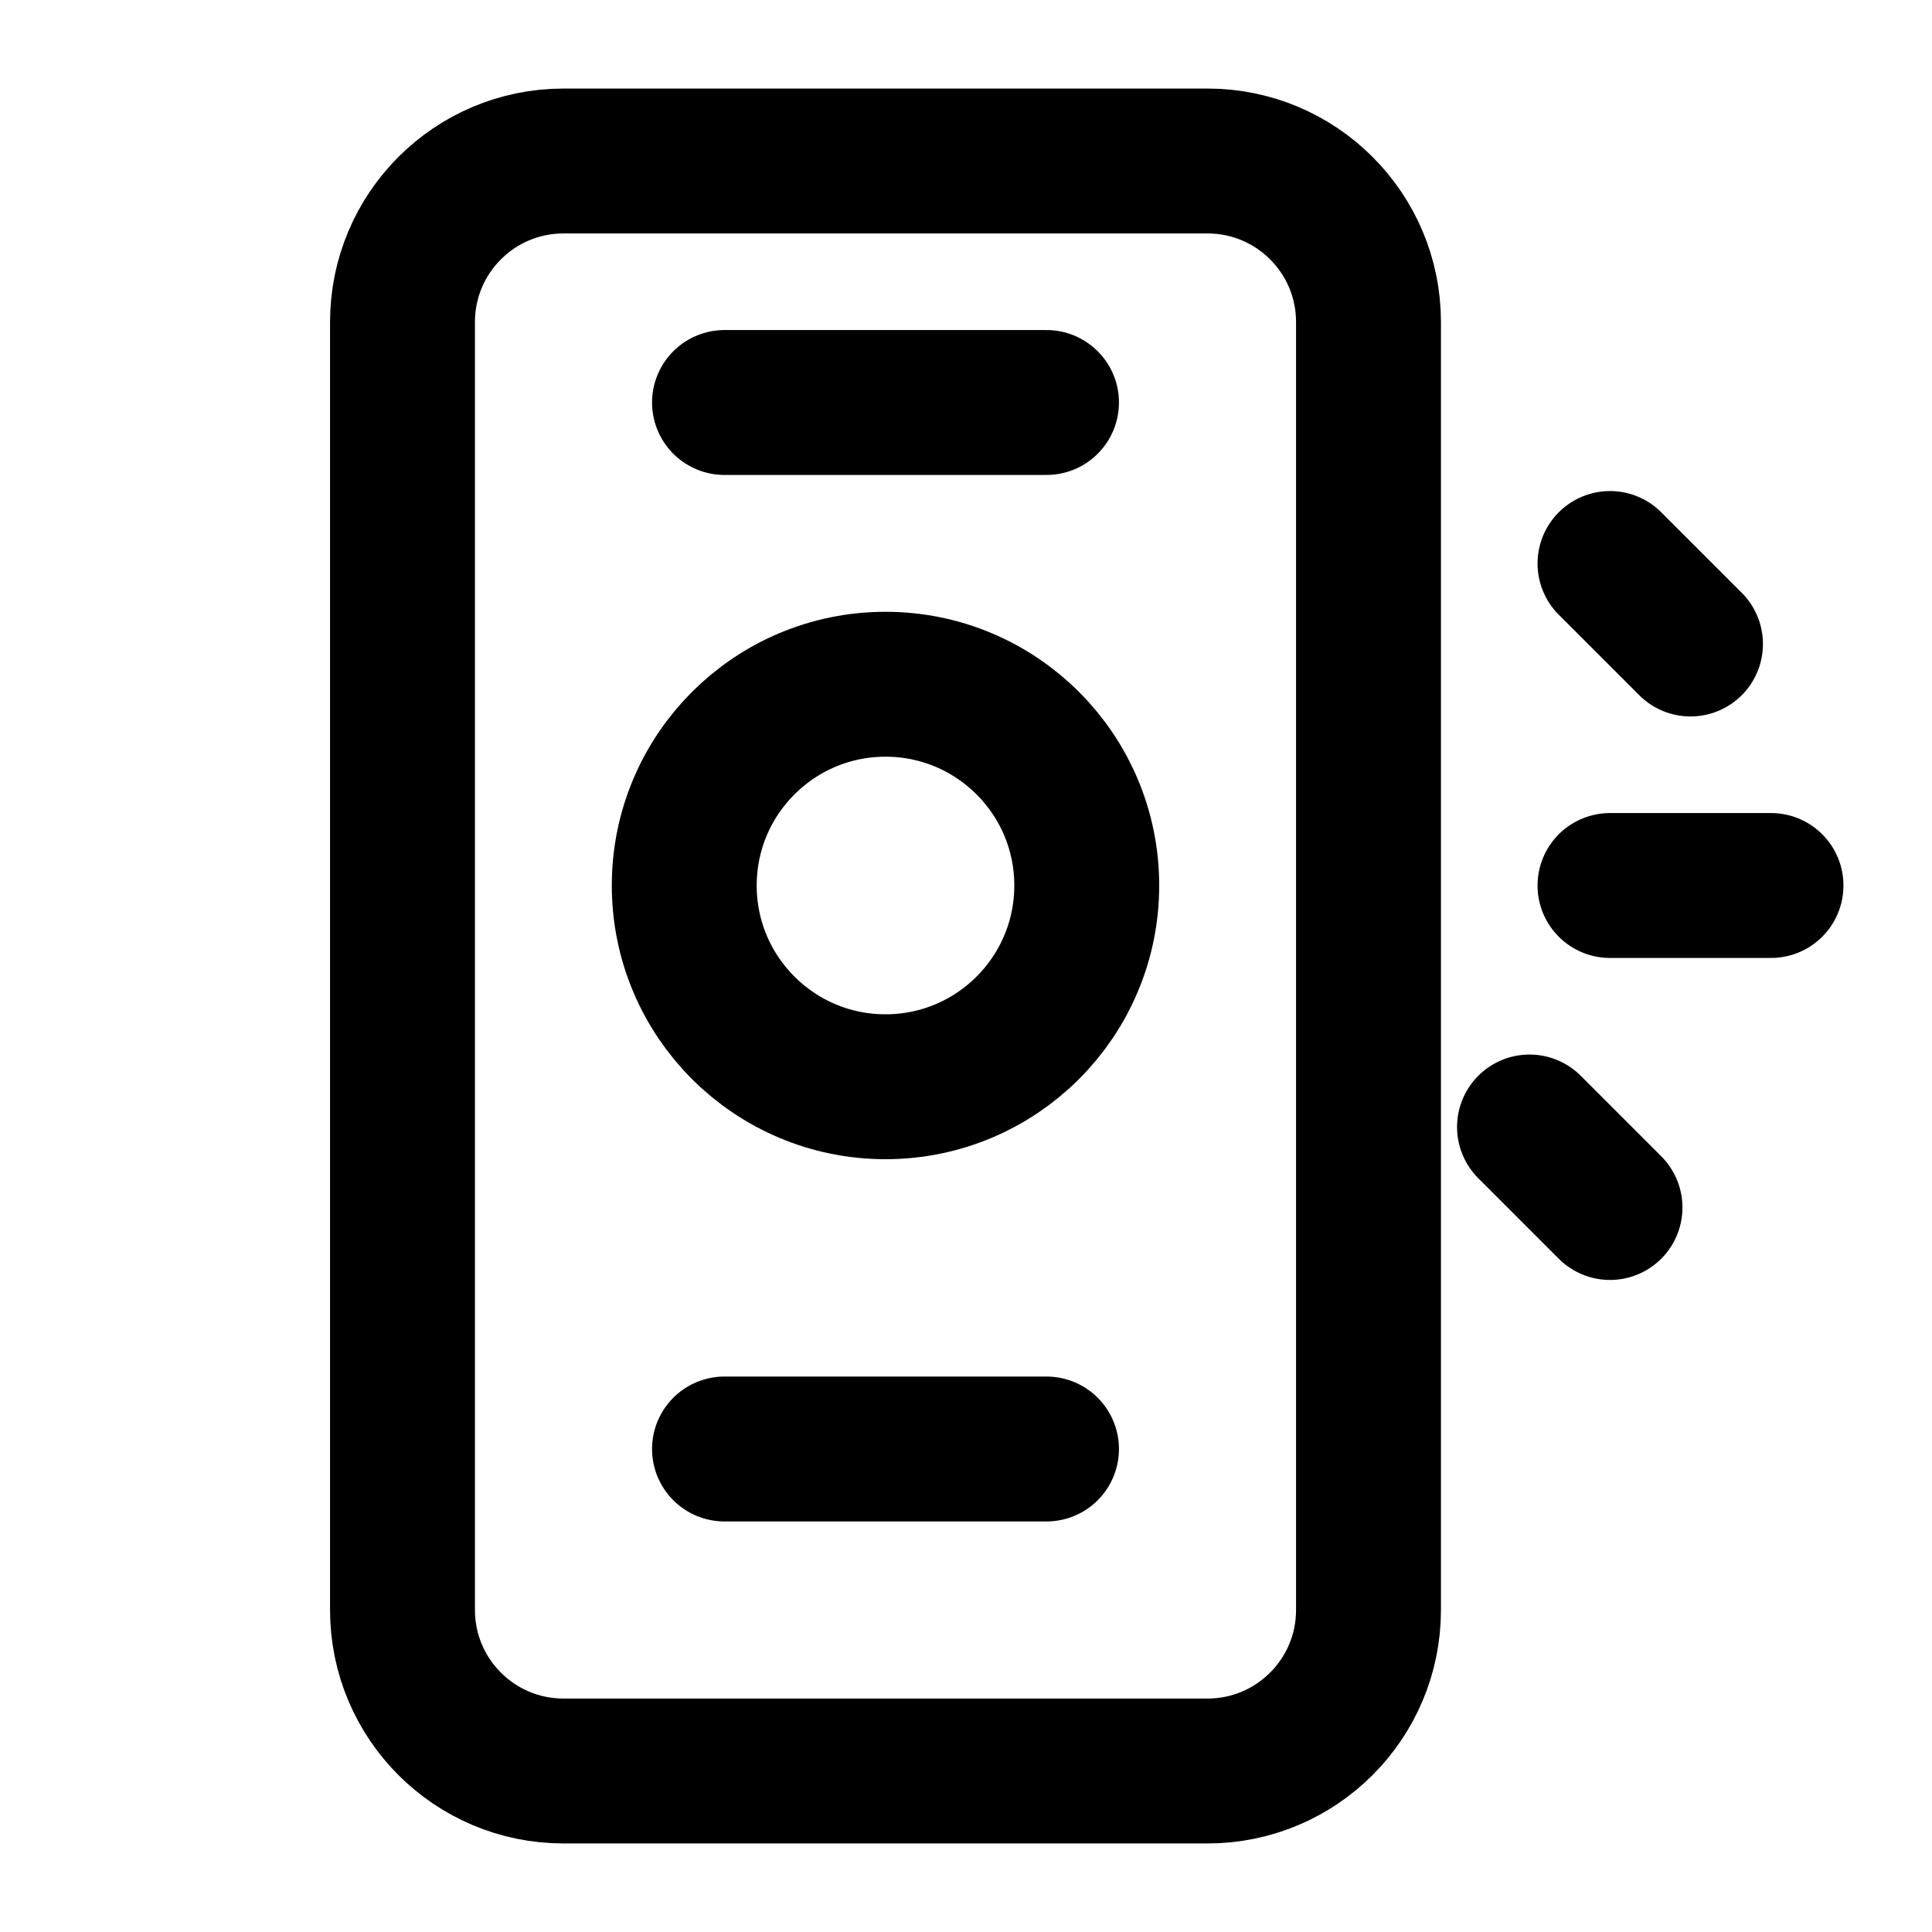
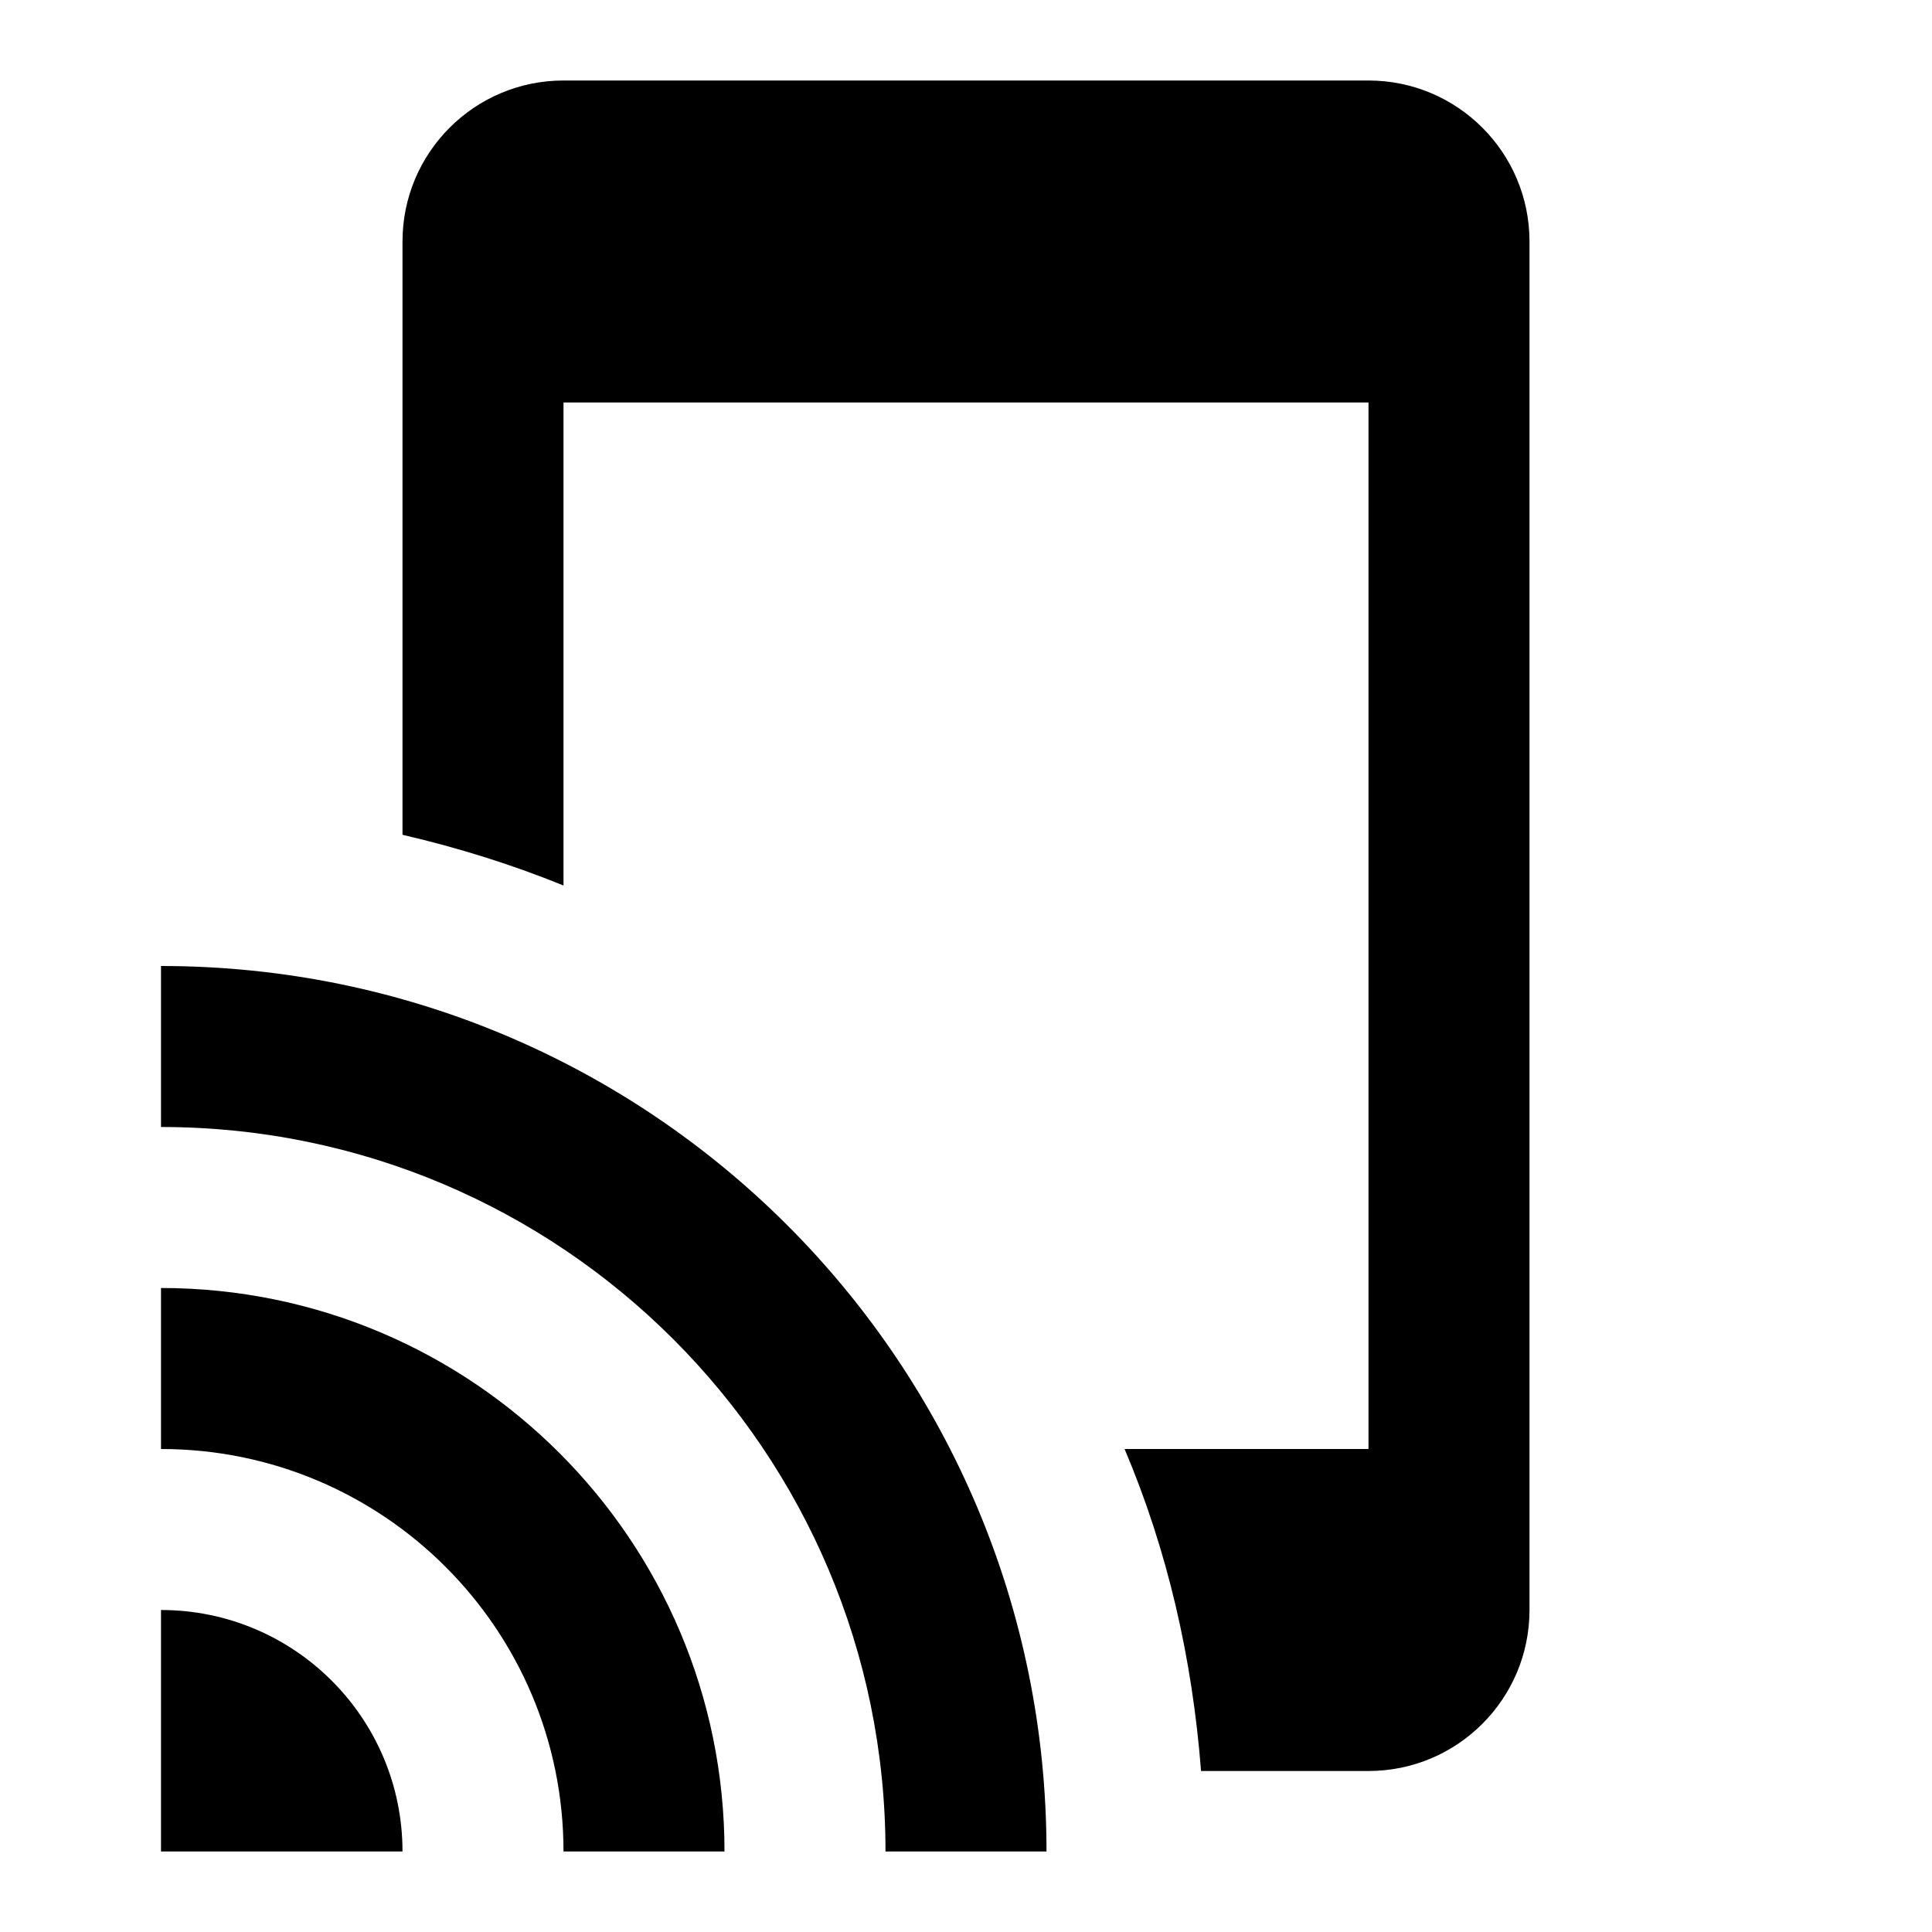
- <svg xmlns="http://www.w3.org/2000/svg" viewBox="0 0 24 24">
-   <g fill="none" stroke="#000" stroke-linecap="round" stroke-linejoin="round" stroke-width="1.8">
-     <rect x="5" y="2" width="12" height="20" rx="2" />
-     <path d="M9 5h4m-4 13h4m7-11 1 1m-1 3h2m-3 3 1 1" />
-     <circle cx="11" cy="11" r="2.5" />
-   </g>
+ <svg xmlns="http://www.w3.org/2000/svg" id="mdi-cellphone-nfc" viewBox="0 0 24 24">
+   <path d="M2,16V18A5,5 0 0,1 7,23H9A7,7 0 0,0 2,16M2,20V23H5A3,3 0 0,0 2,20M2,12V14A9,9 0 0,1 11,23H13C13,16.92 8.08,12 2,12M17,1H7A2,2 0 0,0 5,3V10.37C5.69,10.53 6.36,10.74 7,11V5H17V18H13.97C14.5,19.25 14.81,20.59 14.92,22H17A2,2 0 0,0 19,20V3A2,2 0 0,0 17,1Z" />
</svg>
